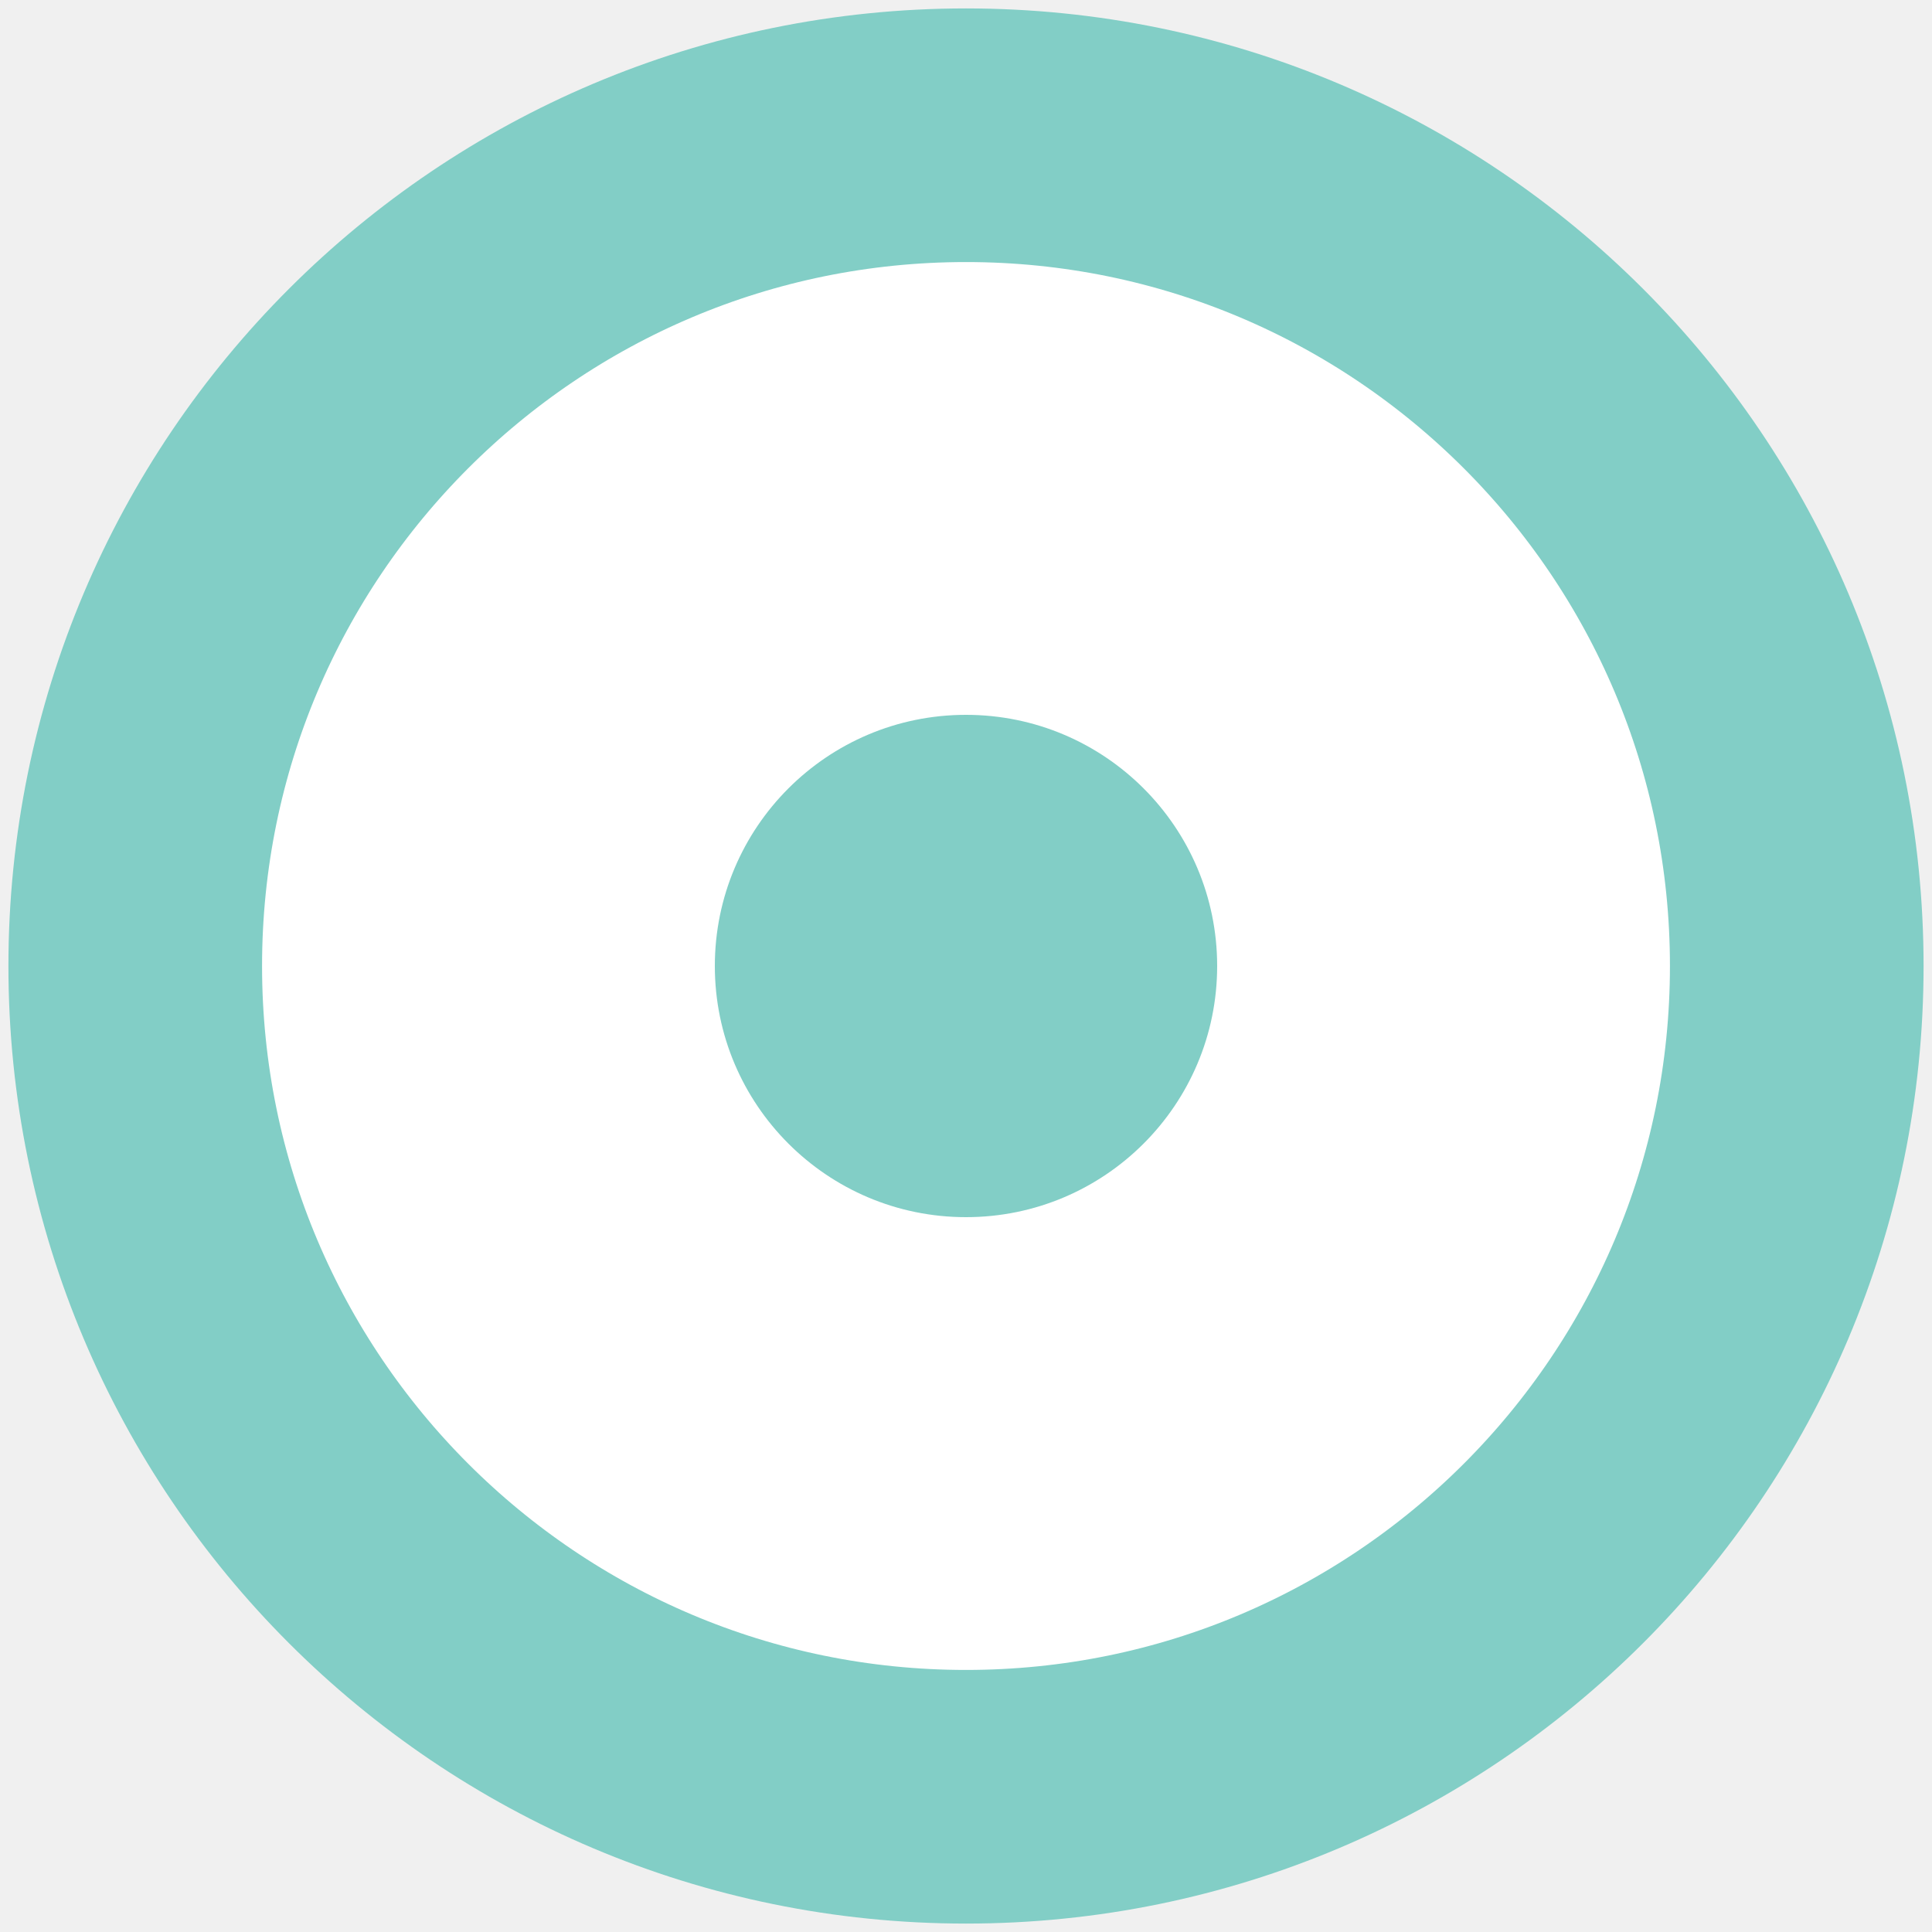
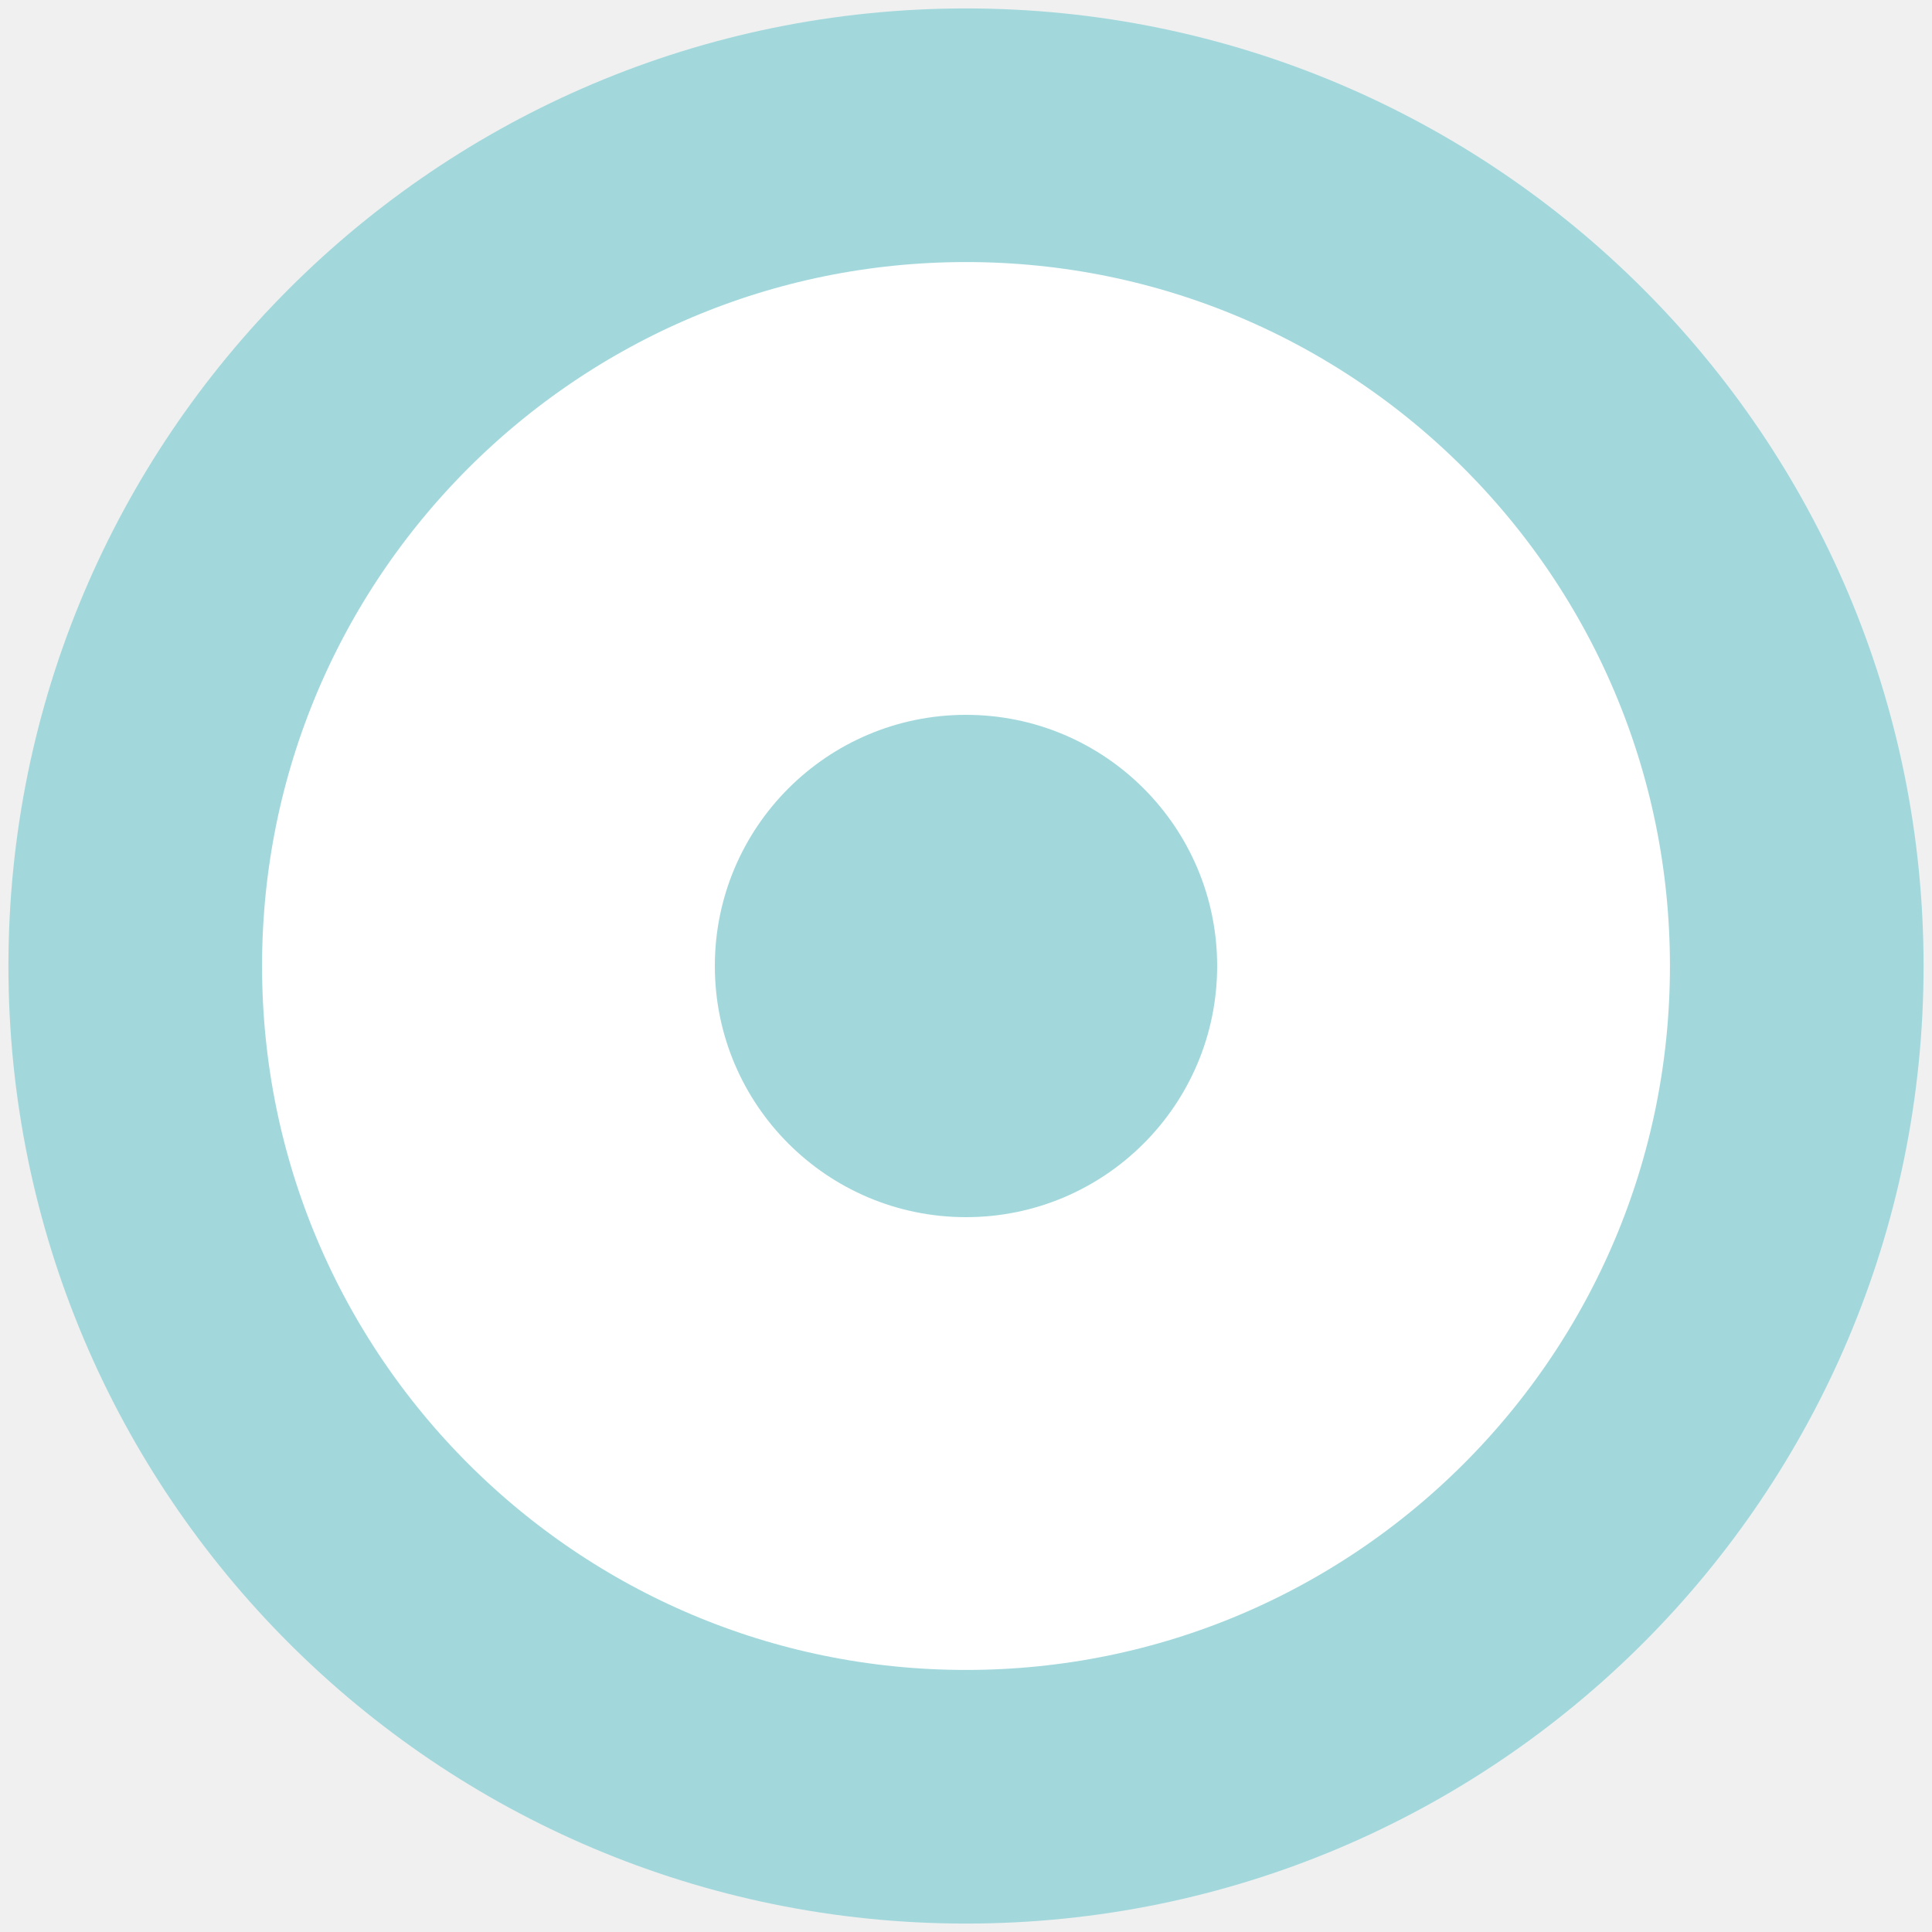
<svg xmlns="http://www.w3.org/2000/svg" version="1.1" id="Layer_1" x="0px" y="0px" viewBox="0 0 50 50" enable-background="new 0 0 50 50" xml:space="preserve">
-   <circle fill="#FFFFFF" stroke="#82CEC6" stroke-width="6.564" stroke-miterlimit="10" cx="25" cy="25" r="21.5" />
-   <circle fill="#82CEC6" cx="25" cy="25" r="6.5" />
+   <circle fill="#FFFFFF" stroke="#a2d8dc" stroke-width="6.564" stroke-miterlimit="10" cx="25" cy="25" r="21.5" />
+   <circle fill="#a2d8dc" cx="25" cy="25" r="6.5" />
</svg>
